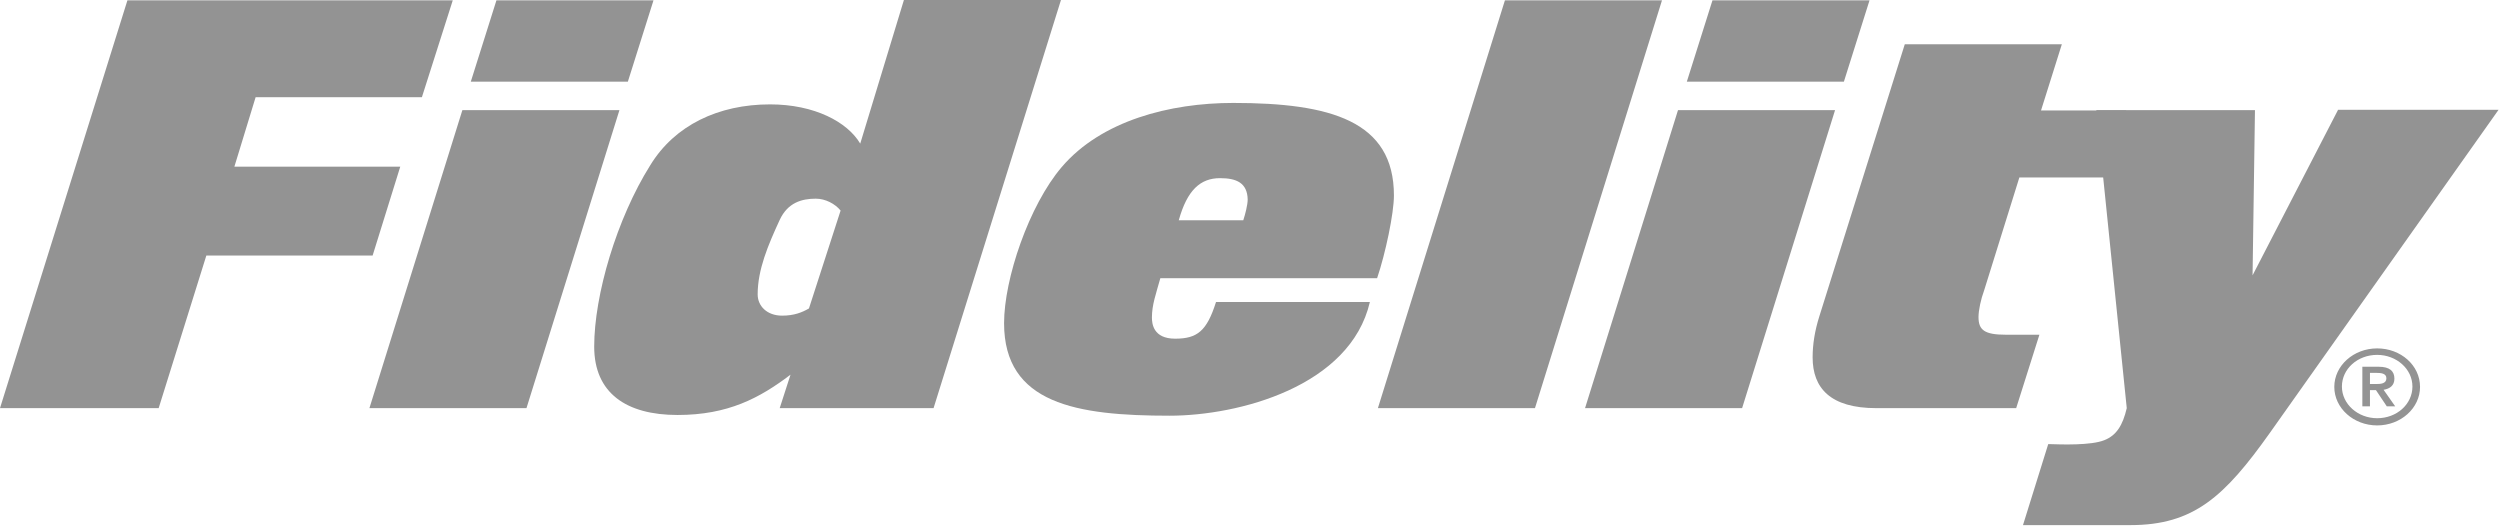
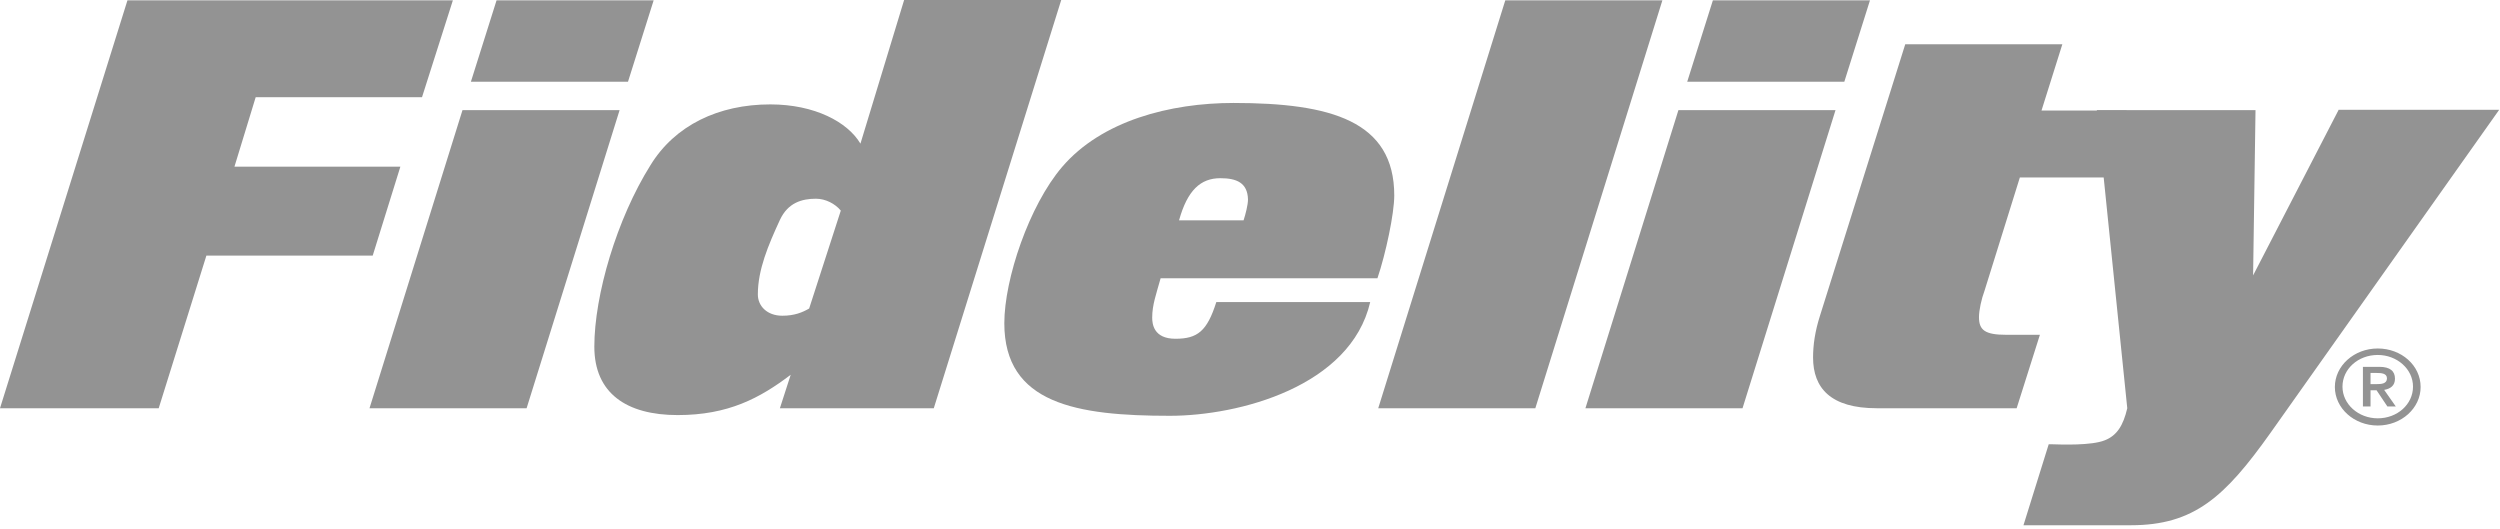
- <svg xmlns="http://www.w3.org/2000/svg" width="438" height="92" viewBox="0 0 438 92" fill="none">
-   <path d="M27.798 71.507H0L22.323 0.063H79.323L73.918 17.025H44.786L41.065 29.195H70.127L65.283 44.77H36.152L27.798 71.507Z" fill="#939393" />
-   <path d="M92.239 71.507H64.722L81.008 19.295H108.525L92.239 71.507ZM109.999 14.314H82.482L86.974 0.063H114.492L109.999 14.314Z" fill="#939393" />
-   <path d="M163.56 71.507H136.604L138.499 65.642C133.094 69.741 127.548 72.705 118.704 72.705C109.718 72.705 104.103 68.858 104.103 60.724C104.103 51.707 108.034 38.339 113.93 28.943C118.212 21.944 125.864 18.287 134.919 18.287C142.711 18.287 148.467 21.376 150.714 25.16L158.365 0H185.882L163.56 71.507ZM142.922 34.807C140.465 34.807 138.008 35.501 136.604 38.528C134.568 42.942 132.743 47.23 132.743 51.581C132.743 53.598 134.358 55.301 137.025 55.301C139.131 55.301 140.535 54.733 141.728 54.04L147.274 36.888C146.291 35.69 144.606 34.807 142.922 34.807Z" fill="#939393" />
-   <path d="M241.268 48.743H203.291C202.519 51.517 201.817 53.409 201.817 55.616C201.817 56.688 202.028 59.337 205.889 59.337C209.749 59.337 211.434 58.012 213.049 52.905H240.004C236.565 67.723 216.98 72.831 204.906 72.831C188.62 72.831 175.914 70.75 175.914 56.625C175.914 48.869 180.267 36.005 186.023 29.258C192.972 21.124 204.976 18.034 216.067 18.034C233.125 18.034 244.216 21.187 244.216 34.24C244.216 37.393 242.742 44.392 241.268 48.743ZM213.751 31.213C210.311 31.213 207.994 33.294 206.52 38.591H217.822C218.173 37.519 218.594 35.879 218.594 34.934C218.524 32.033 216.629 31.213 213.751 31.213Z" fill="#939393" />
-   <path d="M268.926 71.507H241.408L263.661 0.063H291.178L268.926 71.507Z" fill="#939393" />
-   <path d="M305.217 71.507H277.7L293.986 19.295H321.503L305.217 71.507ZM323.048 14.314H295.53L300.023 0.063H327.54L323.048 14.314Z" fill="#939393" />
-   <path d="M372.467 19.295L374.853 31.087H353.794L347.617 50.887C347.055 52.4 346.634 54.355 346.634 55.553C346.634 57.823 347.687 58.643 351.407 58.643H357.304L353.233 71.507H328.734C320.661 71.507 317.572 67.975 317.572 62.615C317.572 60.408 317.923 58.012 318.766 55.364L333.718 7.756H361.235L357.585 19.358H372.467V19.295Z" fill="#939393" />
-   <path d="M416.48 61.039C412.339 61.039 408.969 64.066 408.969 67.786C408.969 71.507 412.339 74.533 416.48 74.533C420.622 74.533 423.991 71.507 423.991 67.786C423.991 64.003 420.622 61.039 416.48 61.039ZM416.48 73.272C413.111 73.272 410.303 70.813 410.303 67.723C410.303 64.633 413.041 62.174 416.48 62.174C419.85 62.174 422.658 64.633 422.658 67.723C422.658 70.813 419.92 73.272 416.48 73.272Z" fill="#939393" />
-   <path d="M419.499 66.336C419.499 65.012 418.656 64.255 416.761 64.255H413.883V71.191H415.217V68.354H416.27L418.165 71.191H419.639L417.603 68.291C418.727 68.102 419.499 67.534 419.499 66.336ZM415.217 67.282V65.327H416.27C417.112 65.327 418.095 65.39 418.095 66.273C418.095 67.219 417.112 67.282 416.27 67.282H415.217Z" fill="#939393" />
-   <path d="M409.601 19.295L394.649 48.239L395.07 19.295H367.272L372.607 71.507C371.905 74.533 370.782 76.299 368.676 77.119C366.359 78.064 361.095 77.875 359.199 77.812H358.848L354.426 92H373.239C384.33 92 389.735 87.019 397.667 75.858L437.75 19.232H409.601V19.295Z" fill="#939393" />
+ <svg xmlns="http://www.w3.org/2000/svg" width="416" height="88" viewBox="0 0 416 88" fill="none">
+   <path d="M26.408 67.931H0L21.207 0.06H75.357L70.222 16.174H42.547L39.012 27.736H66.621L62.019 42.532H34.344L26.408 67.931Z" fill="#939393" />
+   <path d="M87.627 67.931H61.486L76.957 18.331H103.099L87.627 67.931ZM104.499 13.598H78.358L82.626 0.06H108.767L104.499 13.598Z" fill="#939393" />
+   <path d="M155.382 67.931H129.774L131.574 62.36C126.439 66.254 121.171 69.069 112.768 69.069C104.232 69.069 98.897 65.415 98.897 57.688C98.897 49.121 102.632 36.422 108.234 27.496C112.302 20.847 119.57 17.372 128.173 17.372C135.575 17.372 141.044 20.308 143.178 23.902L150.447 0H176.588L155.382 67.931ZM135.775 33.067C133.441 33.067 131.107 33.726 129.774 36.601C127.84 40.795 126.106 44.868 126.106 49.002C126.106 50.918 127.64 52.536 130.174 52.536C132.174 52.536 133.508 51.997 134.642 51.338L139.91 35.044C138.976 33.906 137.376 33.067 135.775 33.067Z" fill="#939393" />
+   <path d="M229.205 46.306H193.127C192.393 48.942 191.726 50.739 191.726 52.835C191.726 53.854 191.926 56.37 195.594 56.37C199.262 56.37 200.862 55.112 202.396 50.26H228.004C224.737 64.337 206.131 69.189 194.661 69.189C179.189 69.189 167.119 67.212 167.119 53.794C167.119 46.426 171.253 34.205 176.722 27.795C183.324 20.068 194.727 17.133 205.264 17.133C221.469 17.133 232.005 20.128 232.005 32.528C232.005 35.523 230.605 42.172 229.205 46.306ZM203.063 29.652C199.795 29.652 197.595 31.629 196.194 36.661H206.931C207.264 35.643 207.665 34.085 207.665 33.187C207.598 30.431 205.797 29.652 203.063 29.652Z" fill="#939393" />
+   <path d="M255.479 67.931H229.338L250.478 0.06H276.619L255.479 67.931Z" fill="#939393" />
+   <path d="M289.957 67.931H263.815L279.287 18.331H305.428L289.957 67.931ZM306.895 13.598H280.754L285.022 0.06H311.163L306.895 13.598Z" fill="#939393" />
+   <path d="M353.843 18.331L356.111 29.533H336.104L330.236 48.343C329.702 49.78 329.302 51.637 329.302 52.776C329.302 54.932 330.303 55.711 333.837 55.711H339.439L335.571 67.931H312.297C304.628 67.931 301.694 64.577 301.694 59.485C301.694 57.388 302.027 55.112 302.827 52.596L317.032 7.368H343.173L339.706 18.391H353.843V18.331Z" fill="#939393" />
+   <path d="M395.656 57.987C391.722 57.987 388.521 60.862 388.521 64.397C388.521 67.931 391.722 70.807 395.656 70.807C399.591 70.807 402.792 67.931 402.792 64.397C402.792 60.803 399.591 57.987 395.656 57.987ZM395.656 69.609C392.455 69.609 389.788 67.272 389.788 64.337C389.788 61.402 392.389 59.065 395.656 59.065C398.857 59.065 401.525 61.402 401.525 64.337C401.525 67.272 398.924 69.609 395.656 69.609Z" fill="#939393" />
+   <path d="M398.524 63.019C398.524 61.761 397.723 61.042 395.923 61.042H393.189V67.632H394.456V64.936H395.456L397.257 67.632H398.657L396.723 64.876C397.79 64.696 398.524 64.157 398.524 63.019ZM394.456 63.918V62.061H395.456C396.256 62.061 397.19 62.12 397.19 62.959C397.19 63.858 396.256 63.918 395.456 63.918H394.456Z" fill="#939393" />
+   <path d="M389.121 18.331L374.916 45.827L375.317 18.331H348.908L353.977 67.931C353.31 70.807 352.243 72.484 350.242 73.263C348.041 74.161 343.04 73.981 341.239 73.922H340.906L336.705 87.4H354.577C365.113 87.4 370.248 82.668 377.784 72.065L415.863 18.271H389.121V18.331Z" fill="#939393" />
</svg>
